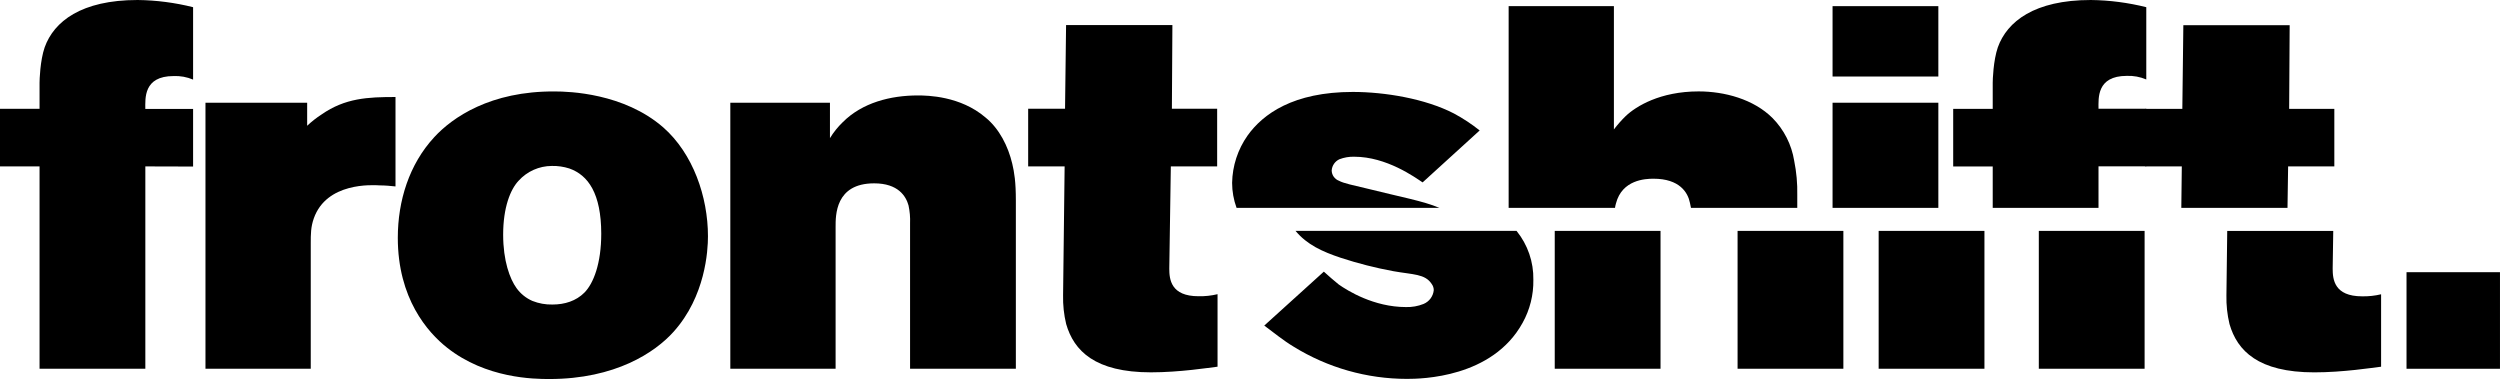
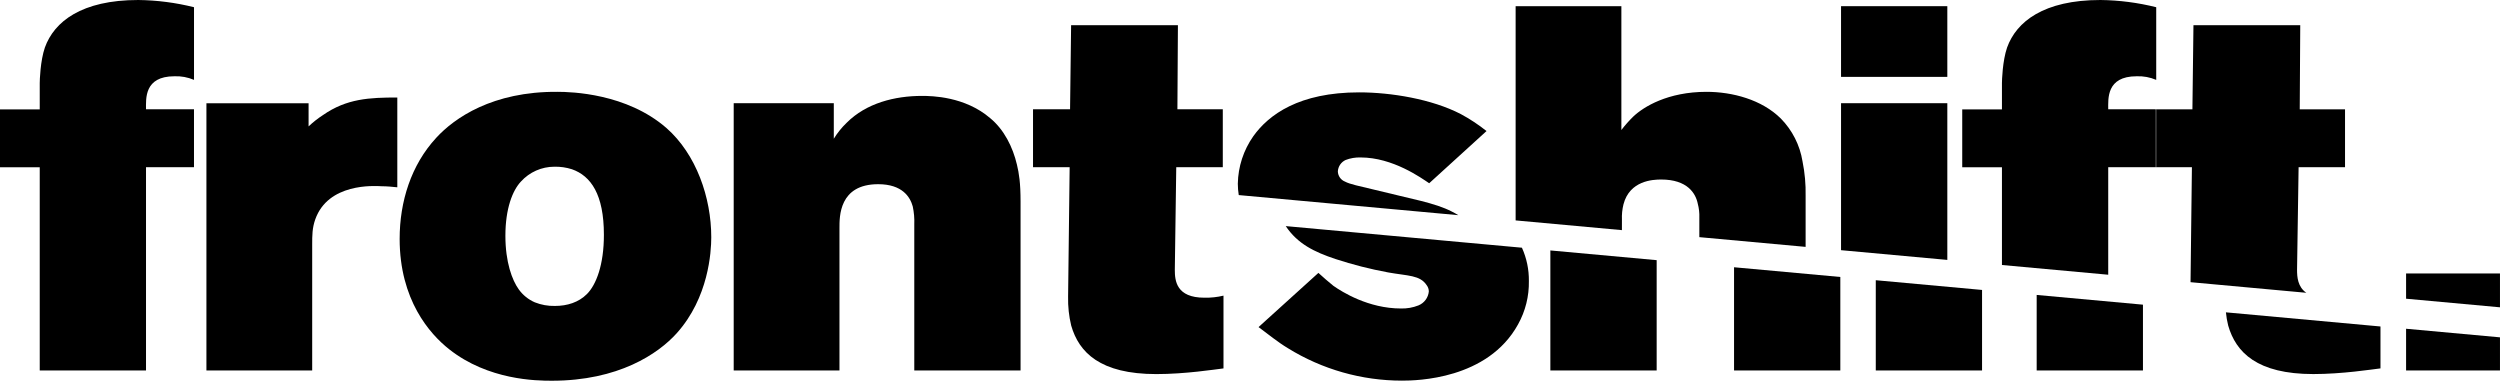
- <svg xmlns="http://www.w3.org/2000/svg" viewBox="0 0 1084.7 164.45">
+ <svg xmlns="http://www.w3.org/2000/svg" viewBox="0 0 1079.7 164.45">
+   <defs>
+     <style>.cls-1{fill:none;}</style>
+   </defs>
  <g id="Layer_2" data-name="Layer 2">
    <g id="Layer_1-2" data-name="Layer 1">
-       <path d="M63.06,72.2V160H17.16V72.2H0v-25H17.16V35.88c0-1.11.22-9.58,2.23-15.37C23.4,9.36,35.21,0,59.72,0A104.32,104.32,0,0,1,83.78,3.12V34.54A19.5,19.5,0,0,0,75.31,33c-13.15,0-12.26,9.8-12.26,14.26H83.78v25Z" />
-       <path d="M164.91,80.44c-3.57-.22-23.17-1.34-28.74,14.26-1.34,3.79-1.34,6.91-1.34,10.92V160H89.15V44.57h44.12v10a43.11,43.11,0,0,1,6.24-4.9c10.25-7.13,20.05-7.58,32.09-7.58V80.89C169.37,80.66,167.14,80.44,164.91,80.44Z" />
-       <path d="M292.25,143.95c-8,8.91-25.18,20.5-53.92,20.5-6.68,0-27.41-.22-44.34-13.59-8.47-6.68-21.39-21.39-21.39-47.68,0-16,4.9-31.86,15.82-43.67,7.8-8.47,24.29-20.05,52.36-19.83,6,0,29.86.67,47,15.6,12.92,11.36,19.39,30.08,19.39,47.24C307.18,108.74,306.07,128.57,292.25,143.95ZM247,73.09A23.21,23.21,0,0,0,239.44,72,19.5,19.5,0,0,0,225,78.43c-3.57,3.79-6.69,11.59-6.69,23.4,0,11.36,2.9,19.16,5.79,23.17a16.71,16.71,0,0,0,6.91,5.57,22.19,22.19,0,0,0,8.69,1.56c5.35,0,10.25-1.56,13.82-5.13,4-4,7.35-12.7,7.35-25.62C260.83,84,255.26,76,247,73.09Z" />
-       <path d="M394.86,160V96.93a30.79,30.79,0,0,0-.67-7.8c-1.11-4-4.46-9.58-14.93-9.58-16.93,0-16.71,14-16.71,18.94V160H316.87V44.57H360.1V59.94A34.67,34.67,0,0,1,365.67,53c8.47-8.47,20.72-11.59,32.53-11.59,4.23,0,18.49.22,29.41,9.58,6,4.9,9.8,12.48,11.59,20.05.89,3.79,1.56,7.8,1.56,16V160Z" />
-       <path d="M499.36,161.55c-24.29,0-33.42-9.36-36.77-20.95a48.63,48.63,0,0,1-1.34-12.48l.67-55.93H446.1v-25h16l.45-36.32h46.13l-.22,36.32H528.1v25H508l-.67,44.34c0,4.68.67,12,12.7,12a32.19,32.19,0,0,0,8.24-.89V159.1C524.54,159.54,511.84,161.55,499.36,161.55Z" />
-       <path d="M624.5,90.18c-7.07-3-16.49-4.64-31.55-8.41-5.57-1.34-10-2.23-12-3.34A4.88,4.88,0,0,1,577.79,74a5.8,5.8,0,0,1,3.34-4.9A16.71,16.71,0,0,1,587.6,68c14,0,26.29,8.91,29.64,11.14L642,56.6a74.14,74.14,0,0,0-11.14-7.35c-12.48-6.46-30.08-9.36-43.9-9.36-25.85,0-39,9.58-45.68,18.94a36.75,36.75,0,0,0-6.69,20.5,31.75,31.75,0,0,0,1.93,10.86Z" />
-       <path d="M562.11,100.18c5,6,11.62,9,19.64,11.68a175.53,175.53,0,0,0,22.73,5.79c8.69,1.56,13.82,1.11,16.71,5.57a4.49,4.49,0,0,1,.89,2.67,7.22,7.22,0,0,1-4.46,6,19,19,0,0,1-7.58,1.34c-14,0-25.4-7.13-29.19-9.8-2.23-1.78-4.23-3.57-6.46-5.57l-25.85,23.4c4.23,3.12,8.24,6.46,12.7,9.13a93.59,93.59,0,0,0,49.24,14c6.24,0,37-.45,50.13-24.29a37.07,37.07,0,0,0,4.68-18.72A32.7,32.7,0,0,0,658,100.18Z" />
-       <rect x="753.9" y="100.18" width="45.9" height="59.81" />
-       <path d="M700.72,90.18a13.84,13.84,0,0,1,.42-1.94c2.67-10.25,12.7-10.7,16.27-10.7,11.36,0,14.93,6,15.82,10.47.19.86.34,1.48.45,2.17H779.8V84.67a67.75,67.75,0,0,0-1.34-14.93,34.19,34.19,0,0,0-9.36-18.49C760.86,43,748.16,39.66,737,39.66c-16.71,0-27.18,6.46-31.64,10.7a52.94,52.94,0,0,0-5.12,5.79V2.67H654.57V90.18Z" />
-       <rect x="674.57" y="100.18" width="45.9" height="59.81" />
+       <polygon class="cls-1" points="931.23 72.19 930.82 72.19 910.5 72.19 910.5 118.61 946.05 121.86 946.64 72.19 931.23 72.19" />
+       <path class="cls-1" d="M247,73.09A23.21,23.21,0,0,0,239.44,72,19.5,19.5,0,0,0,225,78.43c-3.57,3.79-6.69,11.59-6.69,23.4,0,11.36,2.9,19.16,5.79,23.17a16.71,16.71,0,0,0,6.91,5.57,22.19,22.19,0,0,0,8.69,1.56c5.35,0,10.25-1.56,13.82-5.13,4-4,7.35-12.7,7.35-25.62C260.83,84,255.26,76,247,73.09Z" />
+       <path class="cls-1" d="M733.23,88c-.89-4.46-4.46-10.47-15.82-10.47-3.57,0-13.59.45-16.27,10.7a23.48,23.48,0,0,0-.67,6.69v4.47l33.42,3.06V94A20.3,20.3,0,0,0,733.23,88Z" />
+       <path d="M19.39,20.5c-2,5.79-2.23,14.26-2.23,15.38V47.24H0v25H17.16V160h45.9V72.2H83.78v-25H63.06c0-4.46-.89-14.26,12.26-14.26a19.5,19.5,0,0,1,8.47,1.56V3.12A104.32,104.32,0,0,0,59.72,0C35.21,0,23.4,9.36,19.39,20.5Z" />
+       <path d="M133.27,54.59v-10H89.15V160h45.68V105.62c0-4,0-7.13,1.34-10.92,5.57-15.6,25.18-14.48,28.74-14.26,2.23,0,4.46.22,6.68.45V42.11c-12,0-21.84.45-32.09,7.58A43.11,43.11,0,0,0,133.27,54.59Z" />
+       <path d="M287.79,55.26c-17.16-14.93-41-15.6-47-15.6C212.7,39.44,196.21,51,188.42,59.49c-10.92,11.81-15.82,27.63-15.82,43.67,0,26.29,12.92,41,21.39,47.68,16.93,13.37,37.66,13.59,44.34,13.59,28.74,0,45.9-11.59,53.92-20.5,13.82-15.37,14.93-35.21,14.93-41.45C307.18,85.34,300.72,66.63,287.79,55.26ZM253.48,127c-3.57,3.57-8.47,5.13-13.82,5.13a22.19,22.19,0,0,1-8.69-1.56,16.71,16.71,0,0,1-6.91-5.57c-2.9-4-5.79-11.81-5.79-23.17,0-11.81,3.12-19.61,6.69-23.4A19.5,19.5,0,0,1,239.44,72,23.21,23.21,0,0,1,247,73.09c8.24,2.9,13.81,10.92,13.81,28.3C260.83,114.31,257.49,123,253.48,127Z" />
+       <path d="M427.61,51c-10.92-9.36-25.18-9.58-29.41-9.58-11.81,0-24.07,3.12-32.53,11.59a34.67,34.67,0,0,0-5.57,6.91V44.57H316.87V160h45.68V98.49c0-4.9-.22-18.94,16.71-18.94,10.47,0,13.82,5.57,14.93,9.58a30.79,30.79,0,0,1,.67,7.8V160h45.9V87.13c0-8.24-.67-12.26-1.56-16C437.42,63.51,433.63,55.93,427.61,51Z" />
+       <path d="M507.38,116.54,508,72.2H528.1v-25H508.5l.22-36.32H462.59l-.45,36.32h-16v25h15.82l-.67,55.93a48.63,48.63,0,0,0,1.34,12.48c3.34,11.59,12.48,20.95,36.77,20.95,12.48,0,25.18-2,29-2.45V127.68a32.19,32.19,0,0,1-8.24.89C508,128.57,507.38,121.22,507.38,116.54Z" />
+       <path d="M576.75,111.86a175.53,175.53,0,0,0,22.73,5.79c8.69,1.56,13.82,1.11,16.71,5.57a4.49,4.49,0,0,1,.89,2.67,7.22,7.22,0,0,1-4.46,6,19,19,0,0,1-7.58,1.34c-14,0-25.4-7.13-29.19-9.8-2.23-1.78-4.23-3.57-6.46-5.57l-25.85,23.4c4.23,3.12,8.24,6.46,12.7,9.13a93.59,93.59,0,0,0,49.24,14c6.24,0,37-.45,50.13-24.29a37.07,37.07,0,0,0,4.68-18.72,34,34,0,0,0-3-14.4l-102-9.33C560.41,105.33,567.7,108.84,576.75,111.86Z" />
+       <path d="M627,91.36c-7.35-3.79-17.16-5.35-34.09-9.58-5.57-1.34-10-2.23-12-3.34A4.88,4.88,0,0,1,577.79,74a5.8,5.8,0,0,1,3.34-4.9A16.71,16.71,0,0,1,587.6,68c14,0,26.29,8.91,29.64,11.14L642,56.6a74.14,74.14,0,0,0-11.14-7.35c-12.48-6.46-30.08-9.36-43.9-9.36-25.85,0-39,9.58-45.68,18.94a36.75,36.75,0,0,0-6.69,20.5,31.13,31.13,0,0,0,.4,4.92l94.82,8.68A31.12,31.12,0,0,0,627,91.36Z" />
+       <path d="M700.48,94.92a23.48,23.48,0,0,1,.67-6.69c2.67-10.25,12.7-10.7,16.27-10.7,11.36,0,14.93,6,15.82,10.47a20.3,20.3,0,0,1,.67,6v8.42l45.9,4.2v-22a67.75,67.75,0,0,0-1.34-14.93,34.19,34.19,0,0,0-9.36-18.49C760.86,43,748.16,39.66,737,39.66c-16.71,0-27.18,6.46-31.64,10.7a52.94,52.94,0,0,0-5.12,5.79V2.67H654.57V95.19l45.9,4.2Z" />
+       <polygon points="669.57 159.99 715.48 159.99 715.48 112.36 669.57 108.16 669.57 159.99" />
+       <polygon points="748.9 159.99 794.8 159.99 794.8 119.62 748.9 115.42 748.9 159.99" />
+       <polygon points="810.11 159.99 856.01 159.99 856.01 125.22 810.11 121.02 810.11 159.99" />
      <rect x="795.11" y="2.67" width="45.9" height="30.53" />
-       <rect x="795.11" y="44.57" width="45.9" height="45.62" />
-       <rect x="815.11" y="100.18" width="45.9" height="59.81" />
-       <path d="M864.6,90.18h45.9v-18h20.72v-25H910.5c0-4.46-.89-14.26,12.26-14.26a19.5,19.5,0,0,1,8.47,1.56V3.12A104.31,104.31,0,0,0,907.16,0c-24.51,0-36.32,9.36-40.33,20.5-2,5.79-2.23,14.26-2.23,15.38V47.24H847.45v25H864.6Z" />
-       <rect x="884.6" y="100.18" width="45.9" height="59.81" />
-       <polygon points="946.43 90.18 992.5 90.18 992.77 72.19 1012.82 72.19 1012.82 47.24 993.22 47.24 993.44 10.92 947.31 10.92 946.87 47.24 930.82 47.24 930.82 72.19 946.64 72.19 946.43 90.18" />
-       <path d="M1012.1,116.54l.25-16.35h-46L966,128.13a48.6,48.6,0,0,0,1.34,12.48c3.34,11.59,12.48,20.95,36.77,20.95,12.48,0,25.18-2,29-2.45V127.68a32.18,32.18,0,0,1-8.24.89C1012.77,128.57,1012.1,121.22,1012.1,116.54Z" />
-       <path d="M1044.14,160V118.1h40.55V160Z" />
+       <polygon points="841.01 44.56 795.11 44.56 795.11 108.05 841.01 112.25 841.01 44.56" />
+       <polygon points="879.6 159.99 925.5 159.99 925.5 131.58 879.6 127.38 879.6 159.99" />
+       <path d="M910.5,72.2h20.32v-25H910.5c0-4.46-.89-14.26,12.26-14.26a19.5,19.5,0,0,1,8.47,1.56V3.12A104.31,104.31,0,0,0,907.16,0c-24.51,0-36.32,9.36-40.33,20.5-2,5.79-2.23,14.26-2.23,15.38V47.24H847.45v25H864.6v42.21l45.9,4.2Z" />
+       <path d="M946.64,72.2l-.59,49.67,50,4.58c-3.7-2.53-4-6.8-4-9.9l.67-44.34h20.05v-25H993.21l.22-36.32H947.31l-.45,36.32H931.23v25Z" />
+       <path d="M962.31,140.6c3.34,11.59,12.48,20.95,36.77,20.95,12.48,0,25.18-2,29-2.45V141l-66.75-6.11A38.31,38.31,0,0,0,962.31,140.6Z" />
+       <rect x="930.82" y="47.24" width="0.4" height="24.96" />
+       <polygon points="1039.14 159.99 1079.69 159.99 1079.69 145.69 1039.14 141.98 1039.14 159.99" />
+       <polygon points="1079.69 118.1 1039.14 118.1 1039.14 129.01 1079.69 132.72 1079.69 118.1" />
    </g>
  </g>
</svg>
